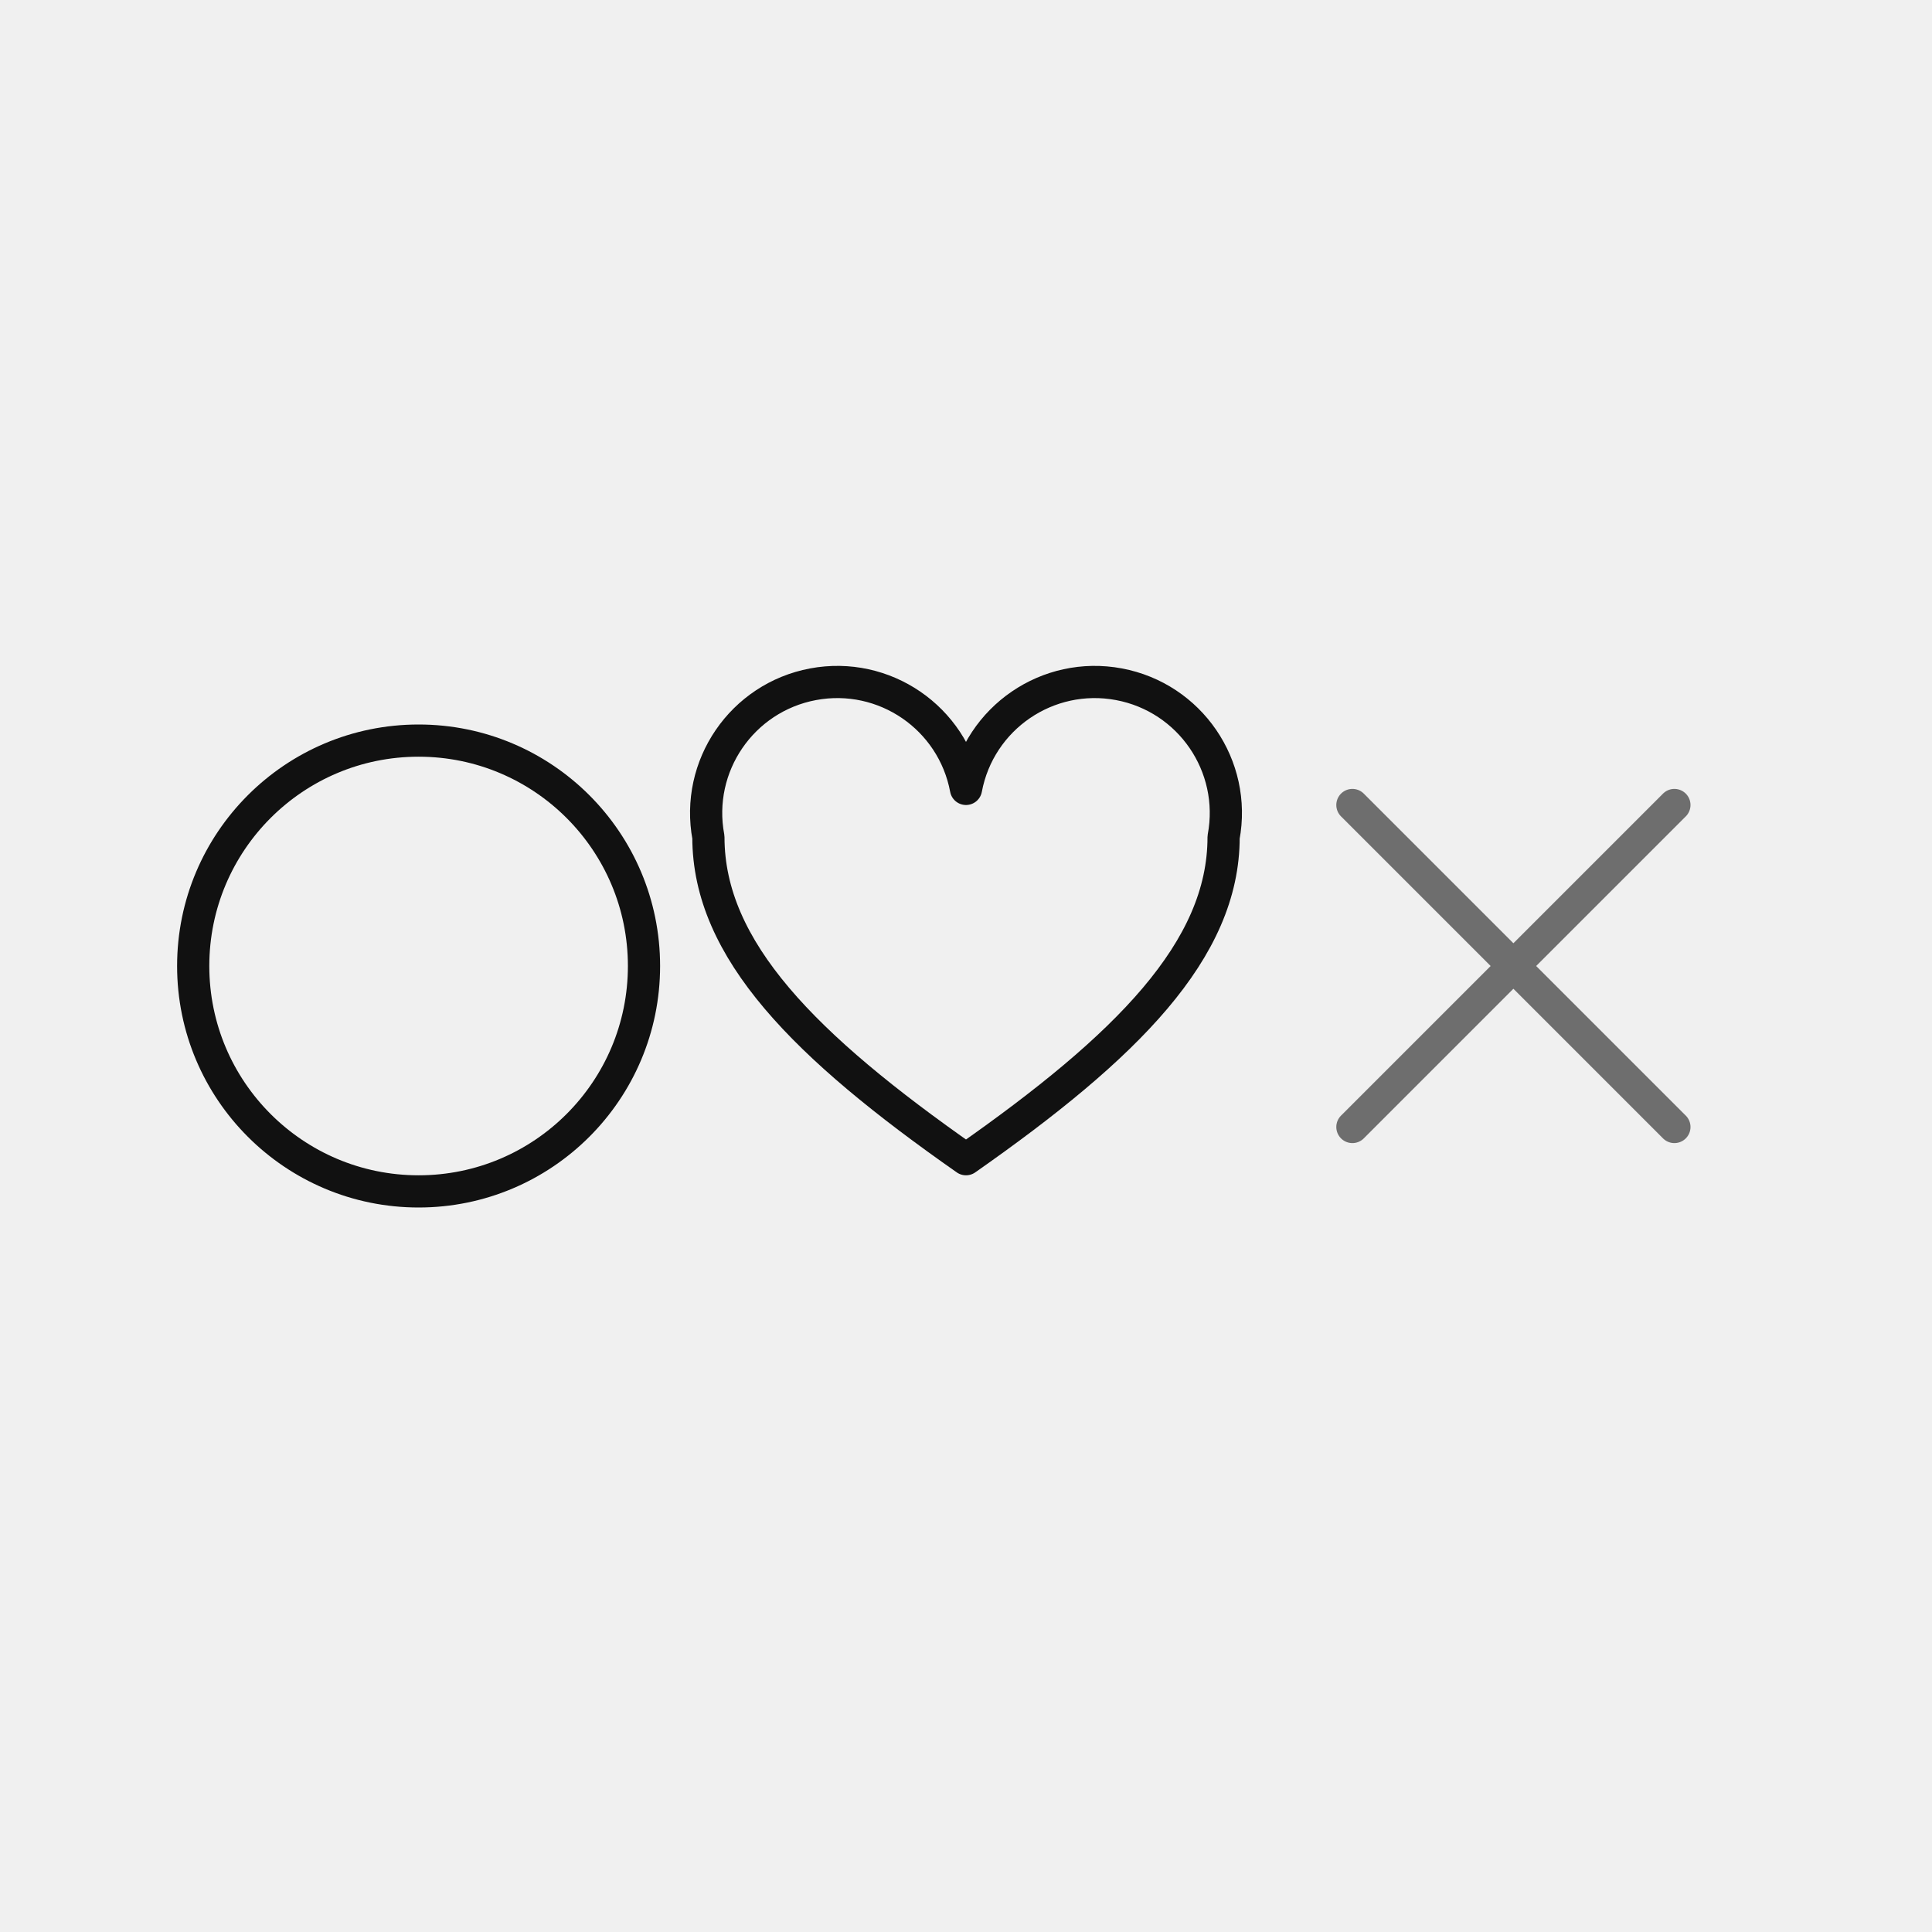
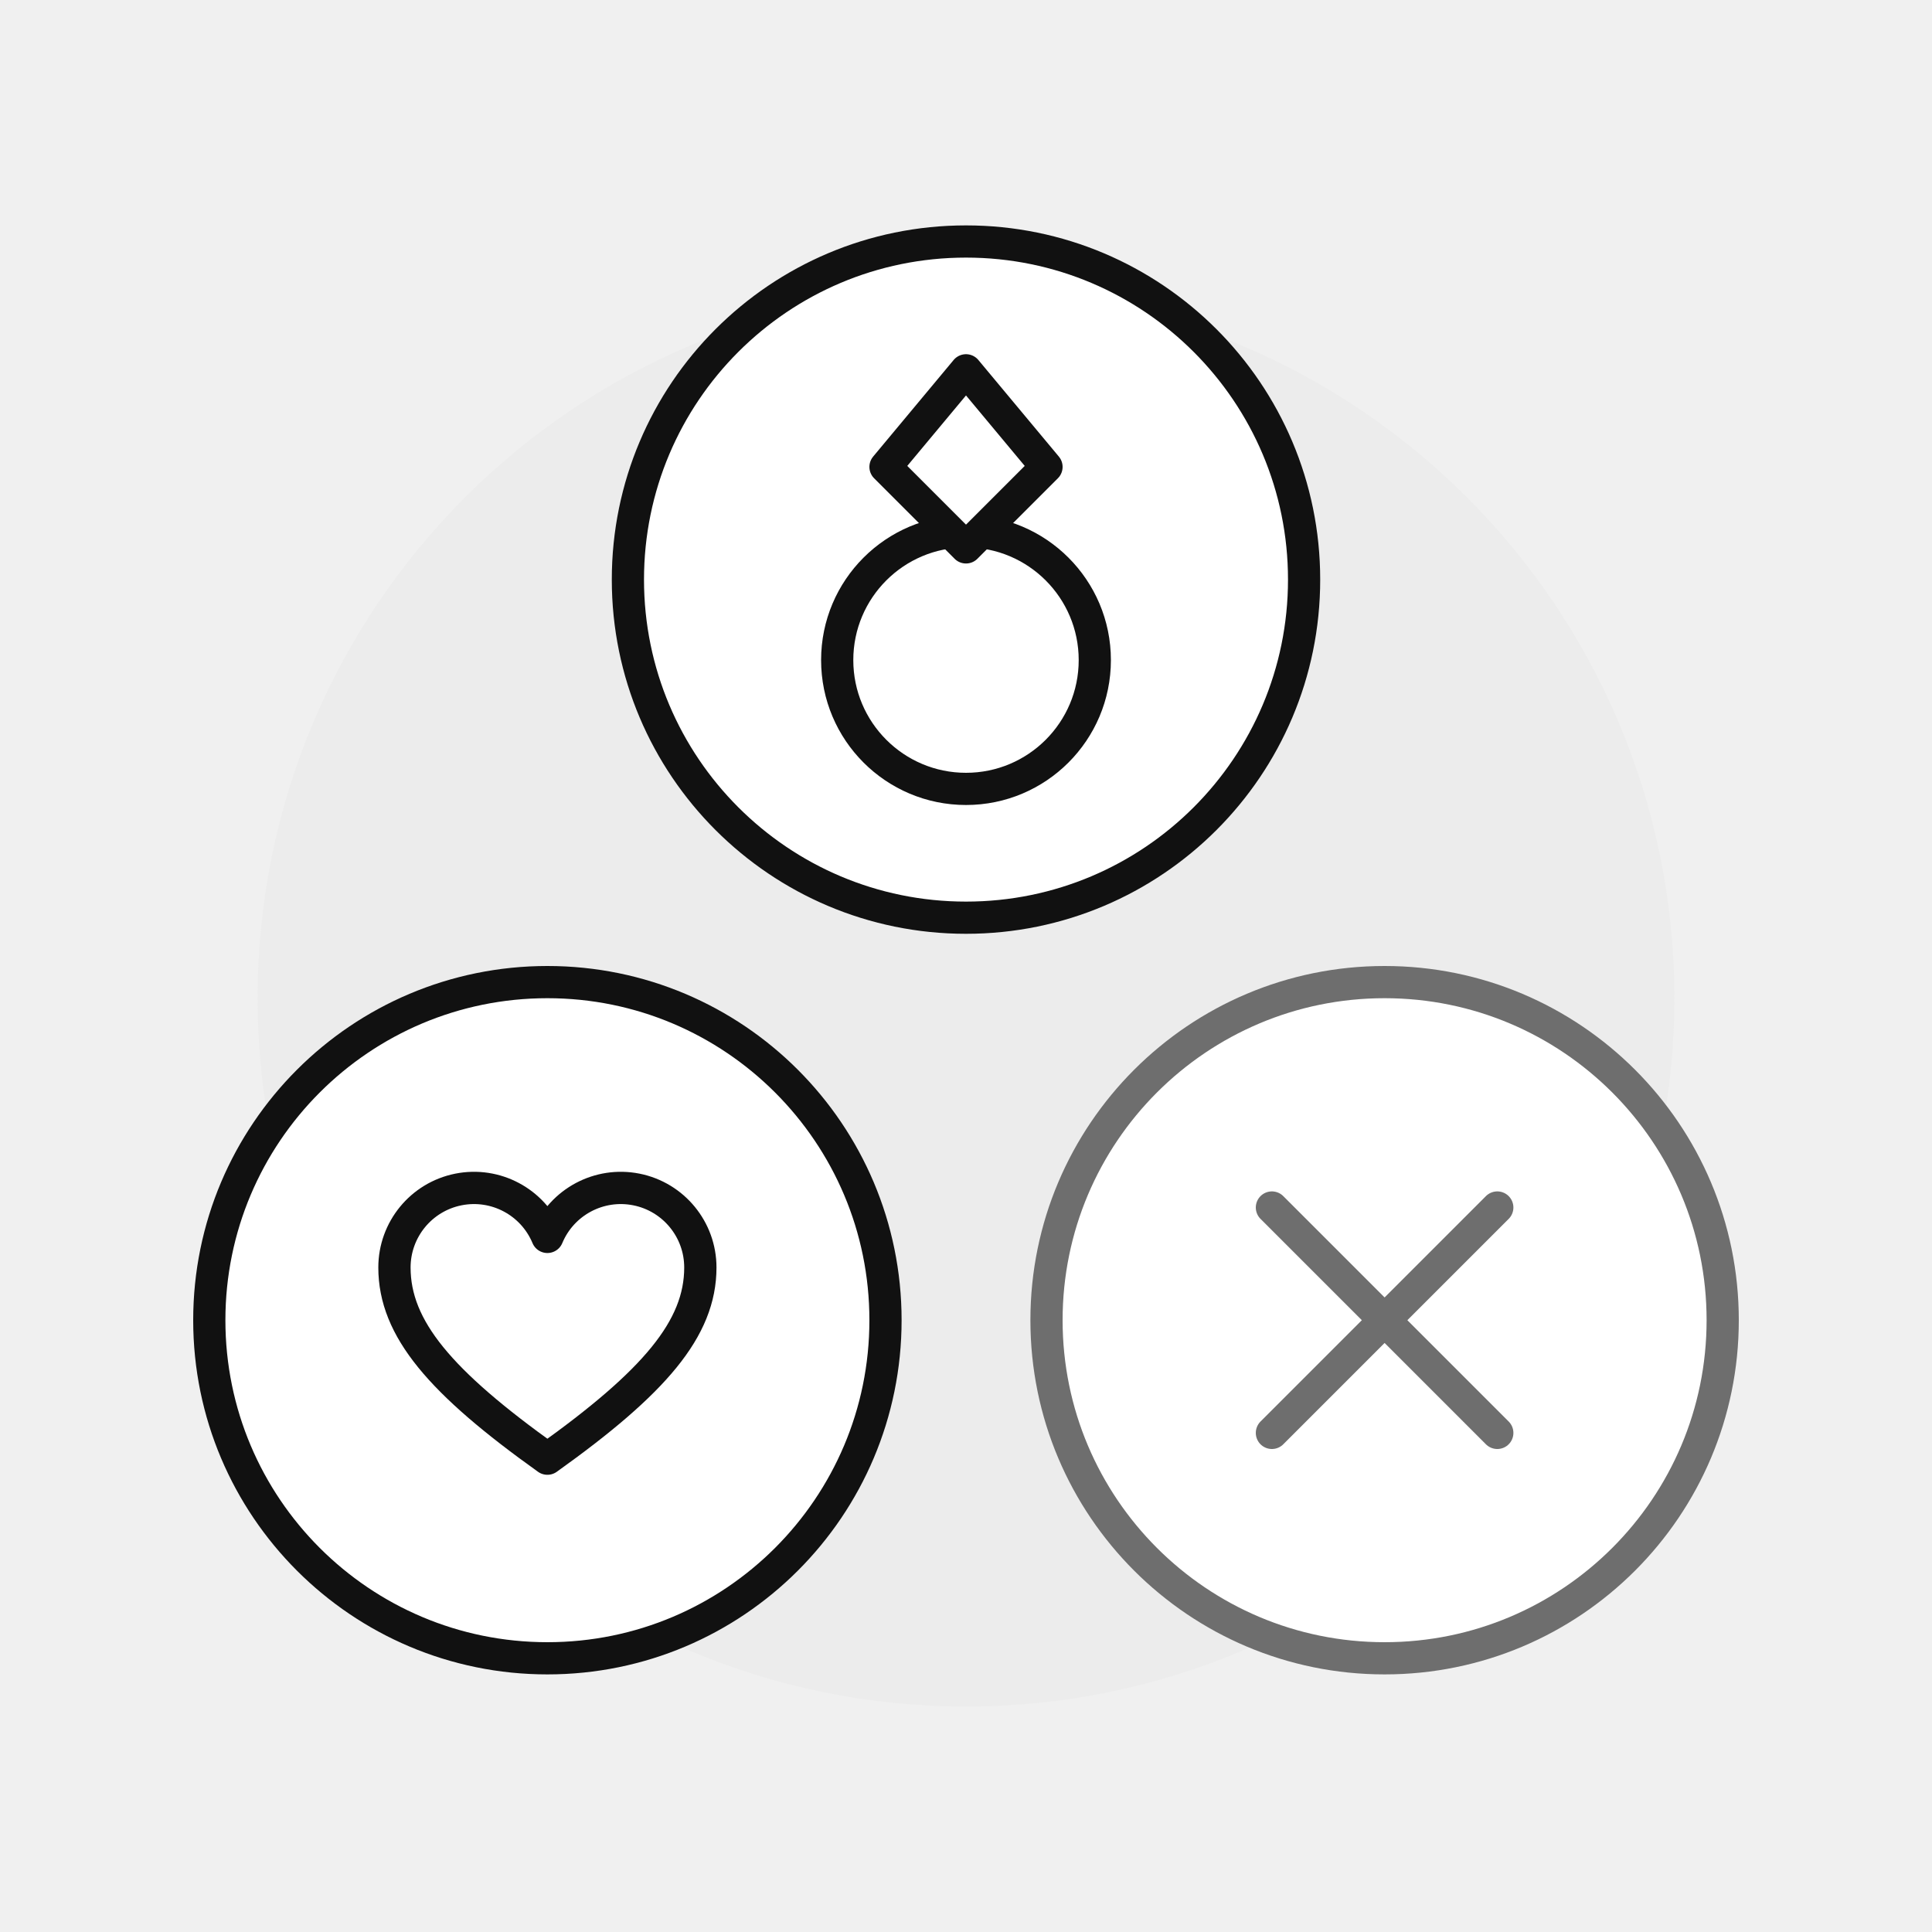
<svg xmlns="http://www.w3.org/2000/svg" viewBox="0 0 120 120" width="120" height="120" fill="none" stroke="#111111" stroke-width="2" stroke-linecap="round" stroke-linejoin="round">
-   <circle cx="26" cy="60" r="14" />
-   <path d="M60 72c-10-7-16-13-16-20a8 8 0 0 1 16-3 8 8 0 0 1 16 3c0 7-6 13-16 20z" />
-   <path d="M84 50l20 20M104 50L84 70" stroke="#6e6e6e" />
+   <circle cx="60" cy="62" r="44" fill="#ececec" stroke="none" />
+   <circle cx="60" cy="36" r="21" fill="#ffffff" />
+   <circle cx="60" cy="41" r="8" />
+   <path d="M55 29l5-6 5 6-5 5z" fill="#ffffff" />
+   <circle cx="34" cy="82" r="21" fill="#ffffff" />
+   <path transform="translate(34 83) scale(0.95)" stroke-width="2.11" d="M0 8c-7-5-10-8.500-10-12.500a5.200 5.200 0 0 1 10-2 5.200 5.200 0 0 1 10 2c0 4-3 7.500-10 12.500z" />
+   <circle cx="86" cy="82" r="21" fill="#ffffff" stroke="#6e6e6e" />
+   <path d="M79 75l14 14M93 75L79 89" stroke="#6e6e6e" />
</svg>
